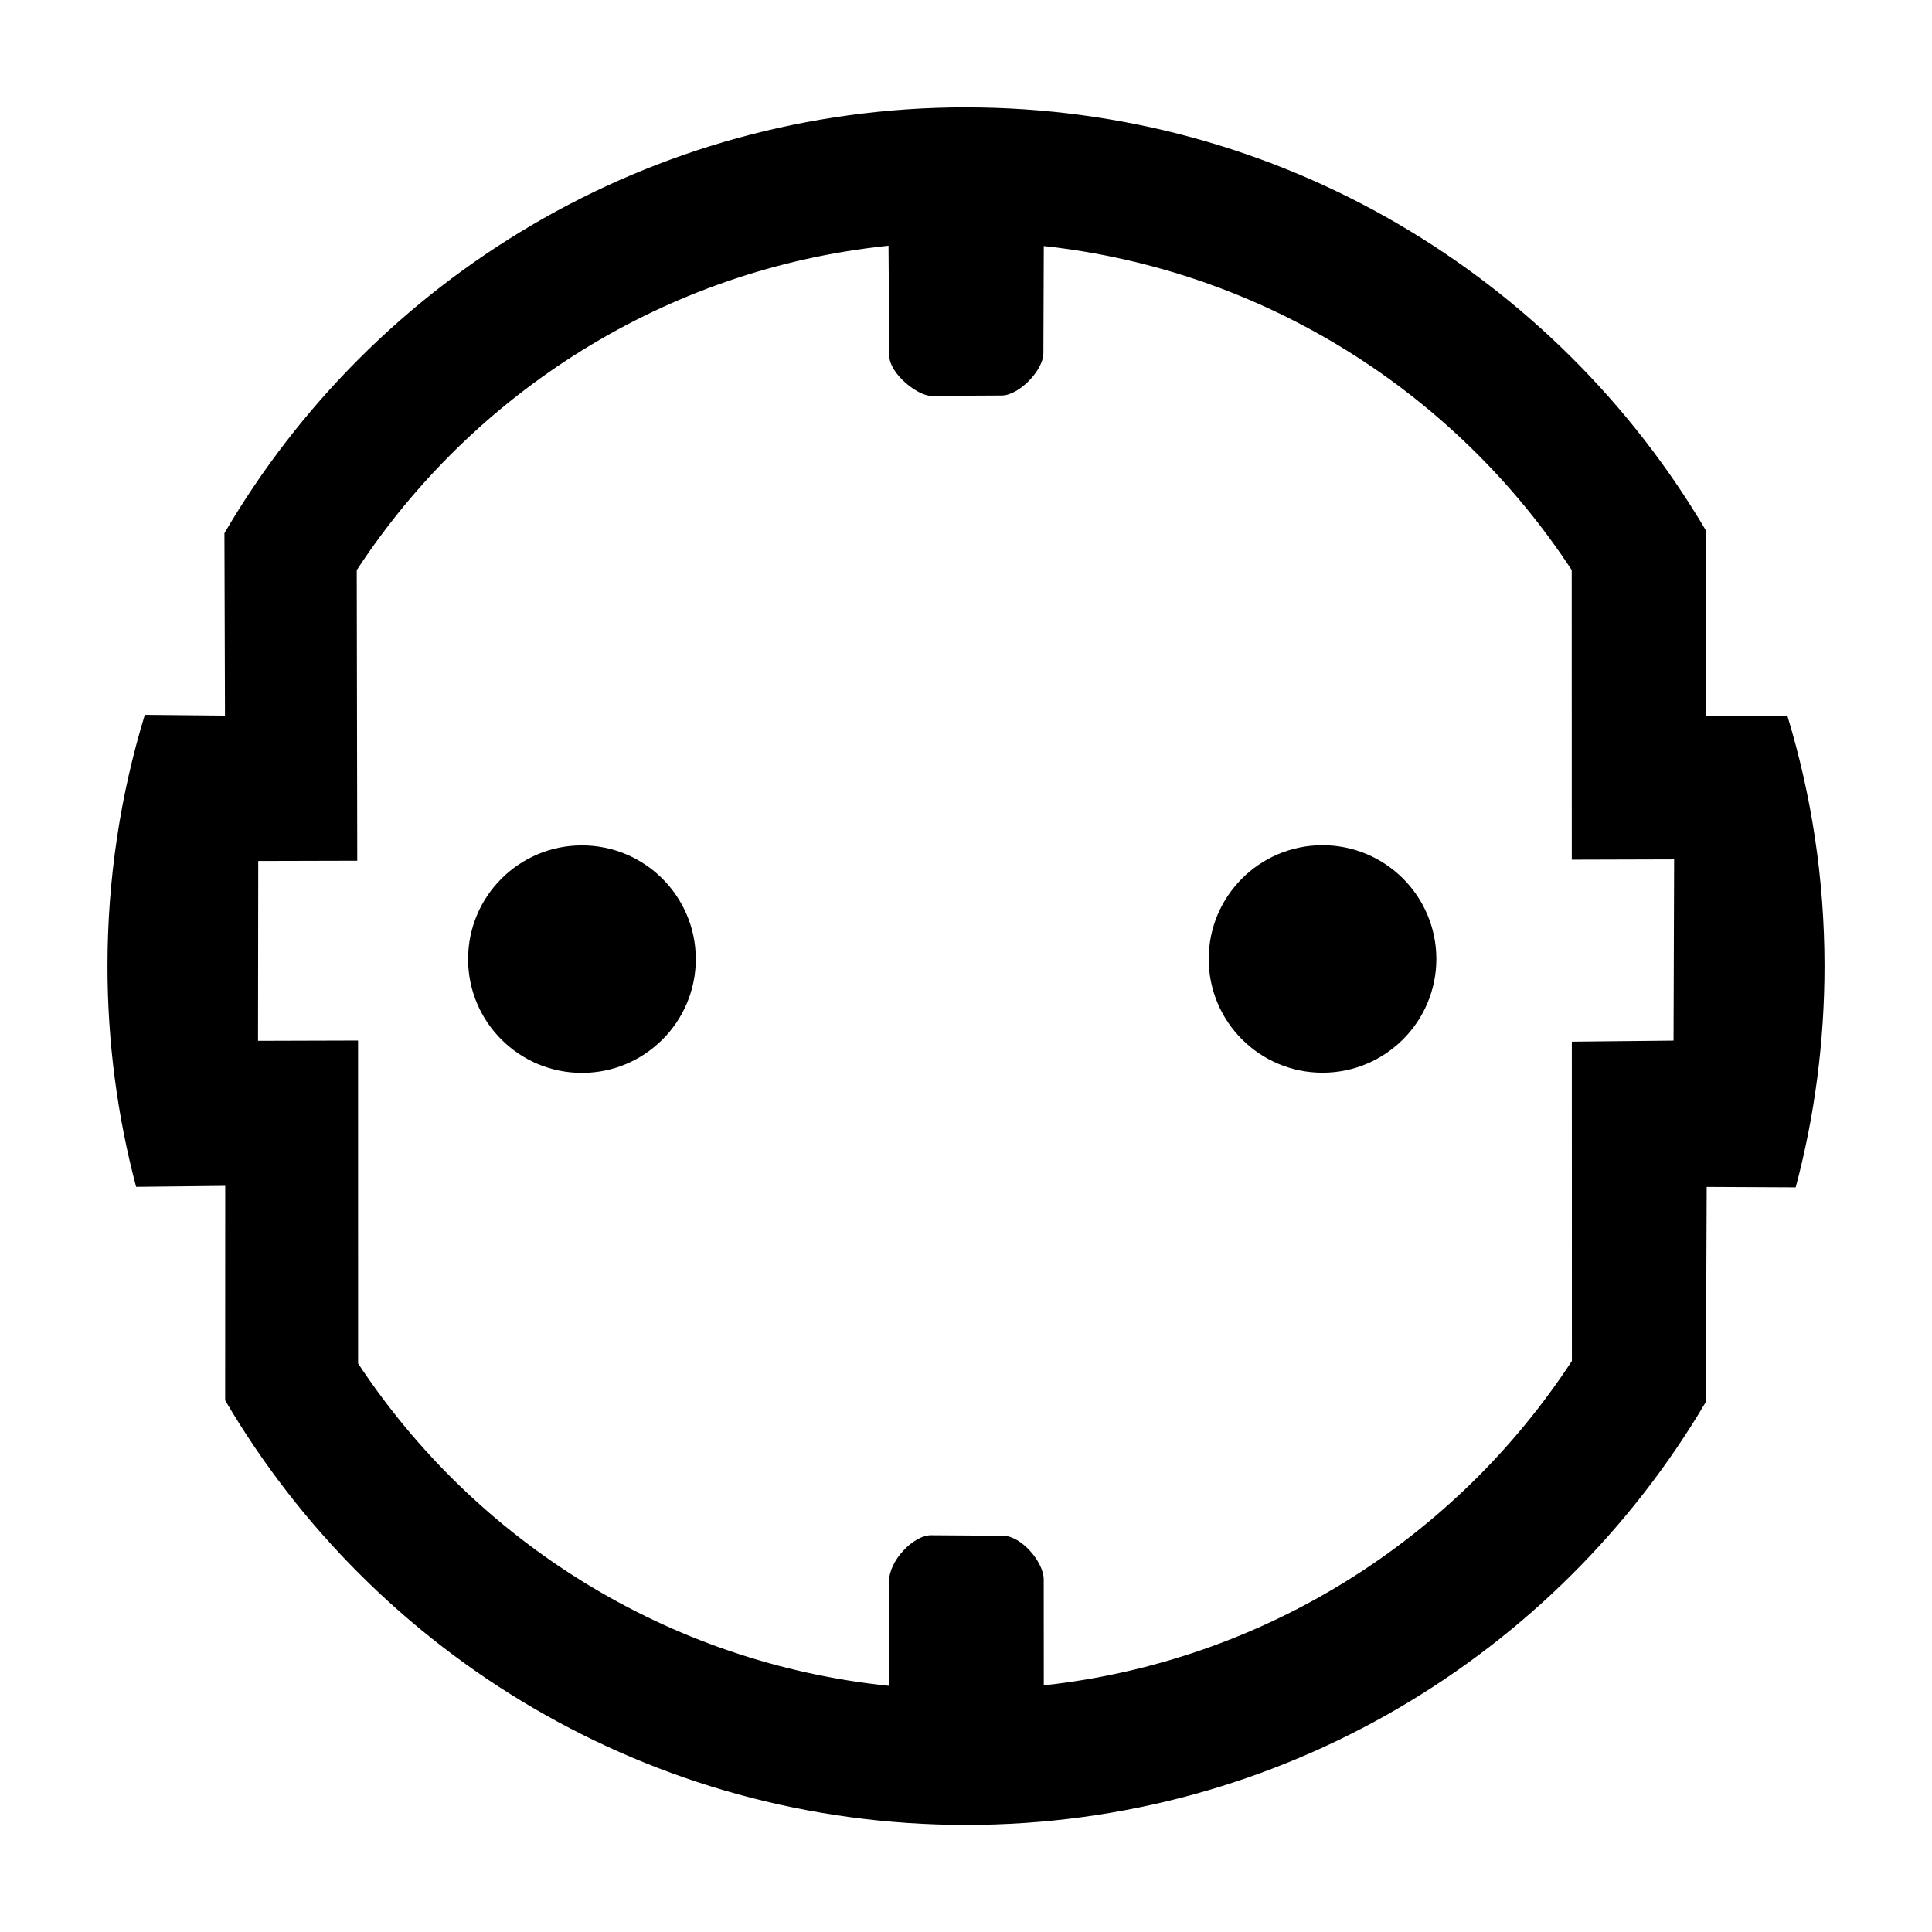
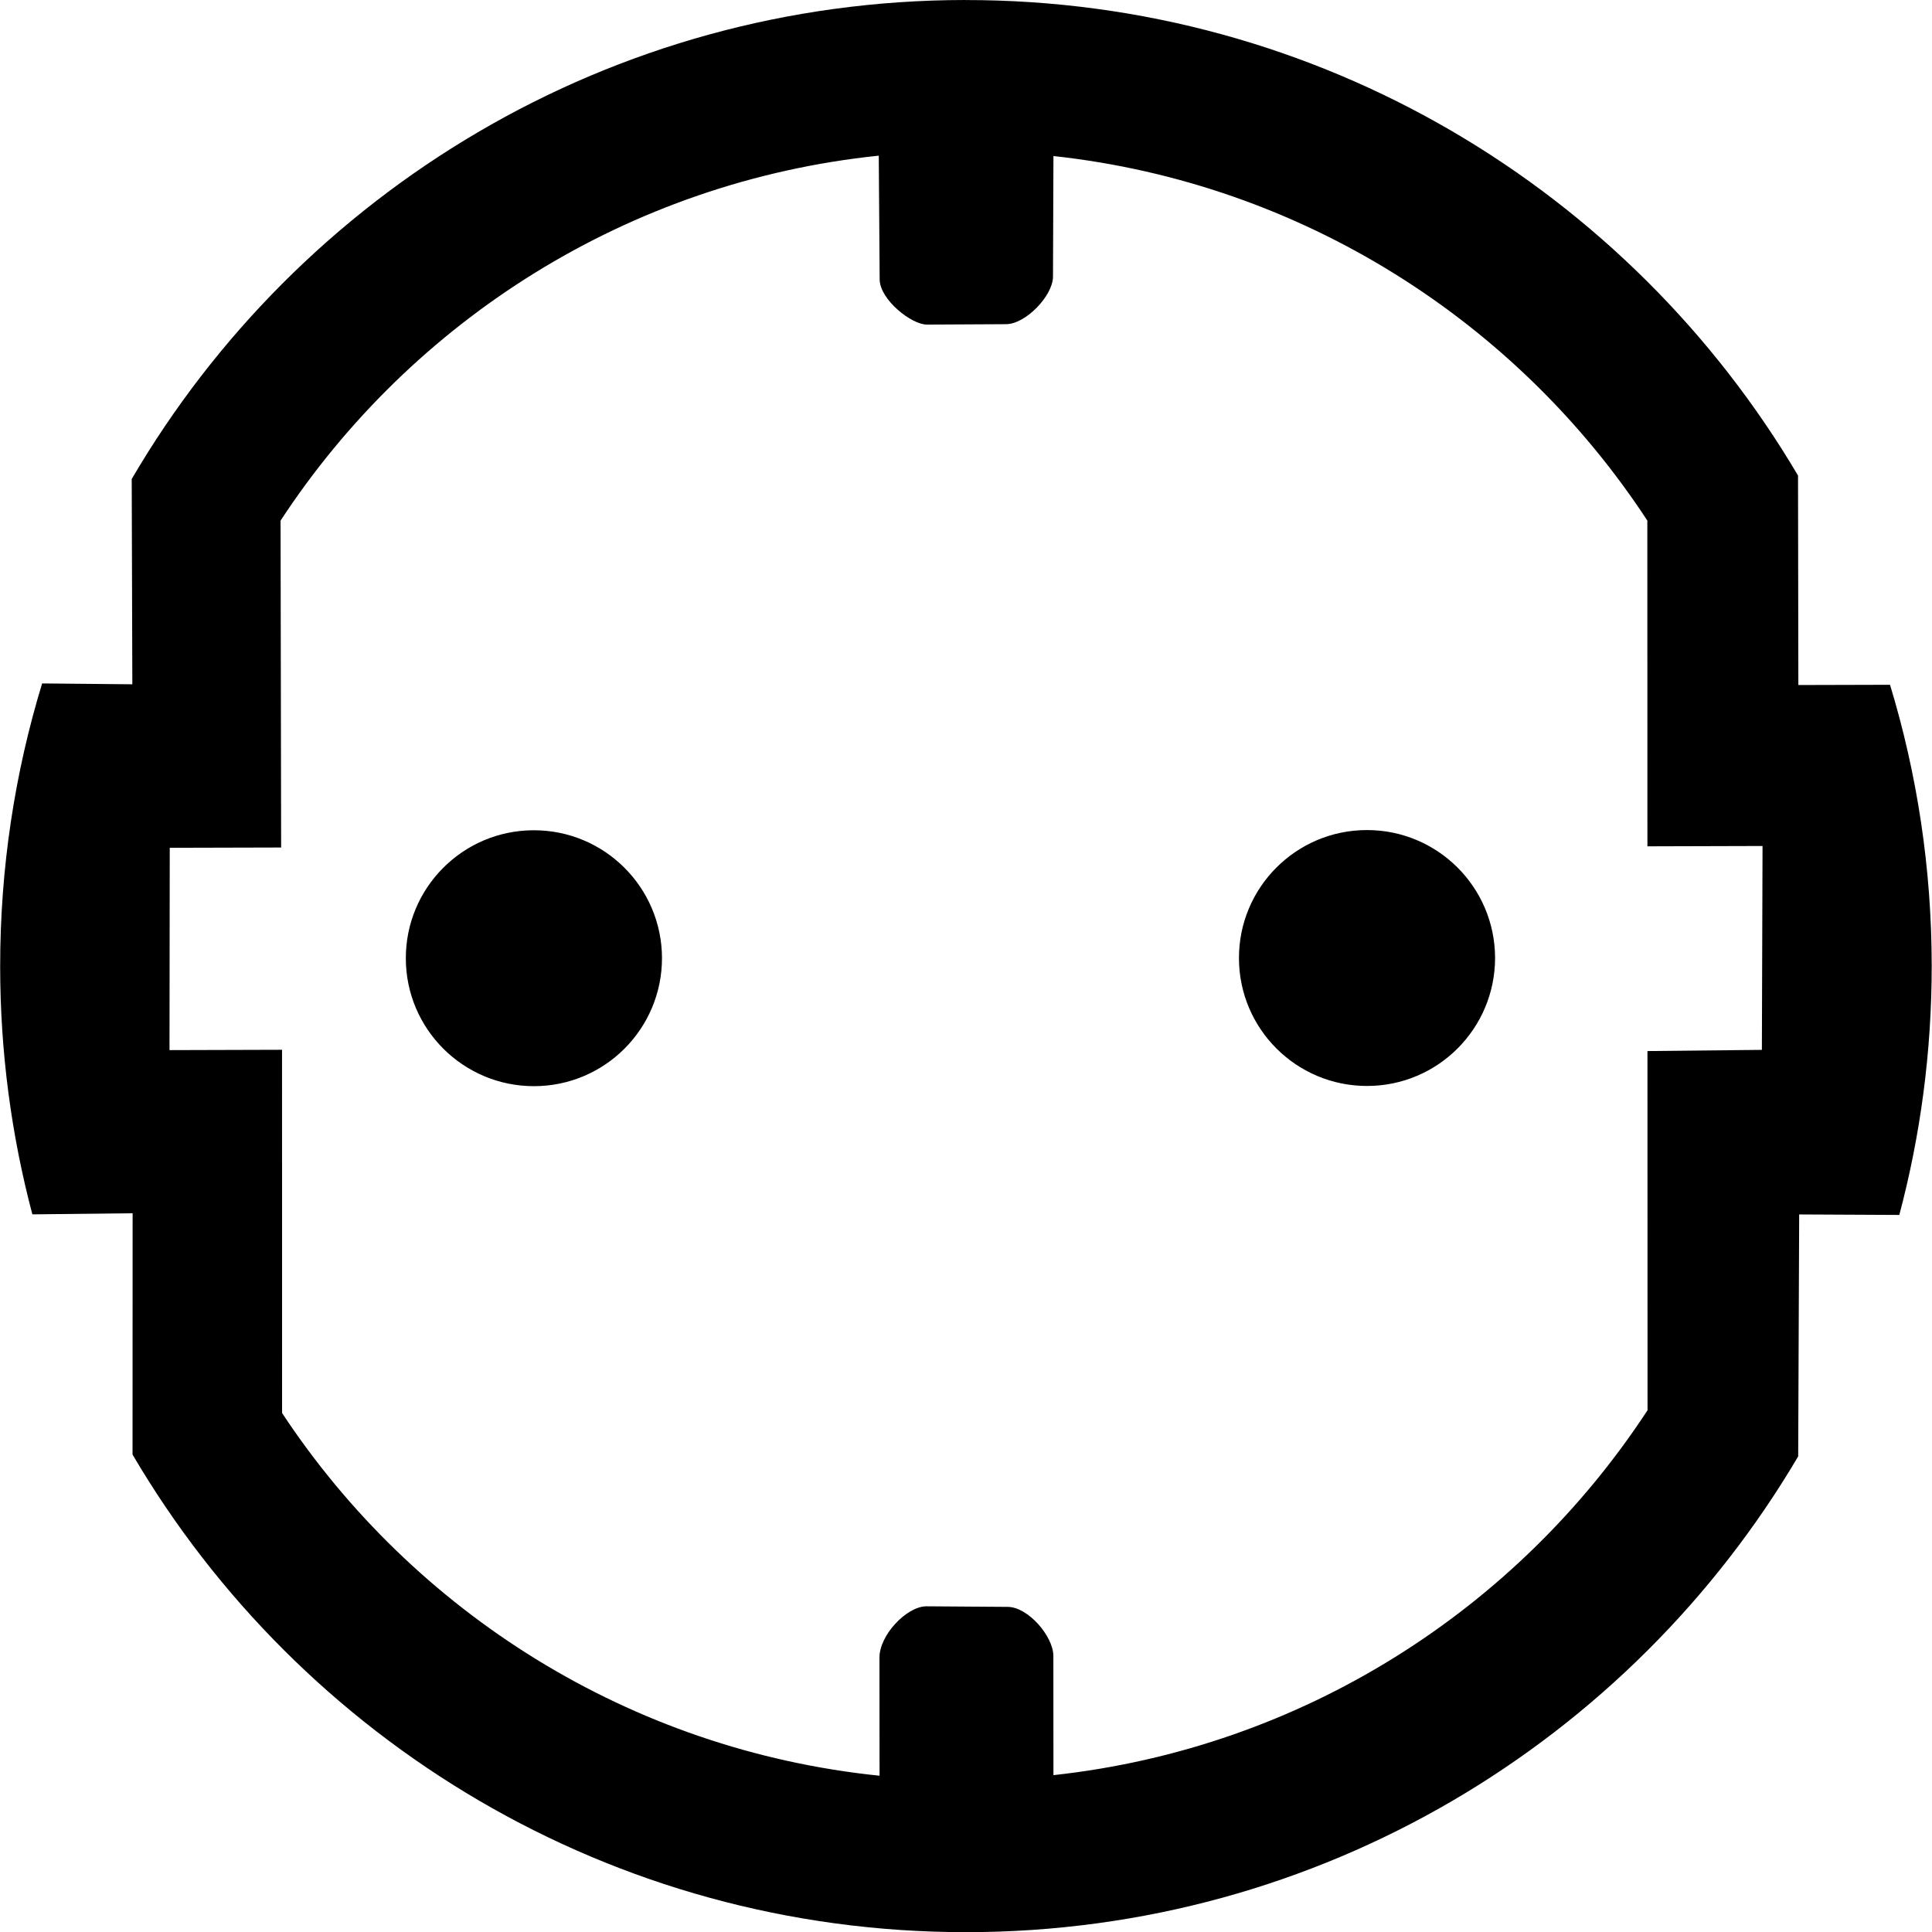
- <svg xmlns="http://www.w3.org/2000/svg" width="200" height="200" version="1.1" viewBox="0 0 52.917 52.917">
+ <svg xmlns="http://www.w3.org/2000/svg" version="1.1" viewBox="2.94 2.94 47.03 47.04">
  <g transform="translate(0 -244.08)">
    <path d="m26.442 247.02c-8.657 6e-3 -16.219 4.691-20.295 11.663l0.015 4.998-2.196-0.021c-0.666 2.18-1.023 4.494-1.022 6.893 9.03e-4 2.086 0.274 4.109 0.784 6.034l2.441-0.027-0.002 5.875c4.085 6.96 11.646 11.631 20.297 11.629 8.627-2e-3 16.168-4.651 20.258-11.584l0.024-5.891 2.438 0.012c0.515-1.936 0.789-3.971 0.789-6.07-0.002-2.379-0.357-4.675-1.015-6.838l-2.232 6e-3 -0.008-5.1c-4.095-6.937-11.644-11.584-20.277-11.578zm-2.106 3.789 0.022 3.017c0.005 0.487 0.774 1.101 1.155 1.097l1.928-0.01c0.475-6e-3 1.132-0.691 1.137-1.153l0.011-2.941c6.051 0.659 11.288 4.032 14.46 8.876l0.002 7.931 2.803-8e-3 -0.016 4.964-2.786 0.029 0.002 8.745c-3.17 4.847-8.408 8.225-14.465 8.885l-0.002-2.911c-8e-3 -0.476-0.615-1.18-1.107-1.186l-1.989-0.014c-0.482 7e-3 -1.146 0.707-1.138 1.259l0.002 2.866c-6.081-0.624-11.35-3.986-14.547-8.831l-0.001-8.844-2.74 8e-3 0.006-4.926 2.712-7e-3 -0.014-7.959c3.189-4.869 8.466-8.254 14.564-8.886zm11.881 16.421c-1.721 3e-3 -3.114 1.4-3.111 3.12 0.002 1.72 1.399 3.112 3.12 3.111 1.721-1e-3 3.116-1.396 3.116-3.12-5e-3 -1.724-1.404-3.114-3.125-3.111zm-20.285 5e-3c-1.721 3e-3 -3.114 1.4-3.111 3.12 0.002 1.72 1.4 3.112 3.121 3.111 1.721-1e-3 3.116-1.396 3.116-3.12-5e-3 -1.724-1.404-3.114-3.125-3.111z" />
  </g>
</svg>
